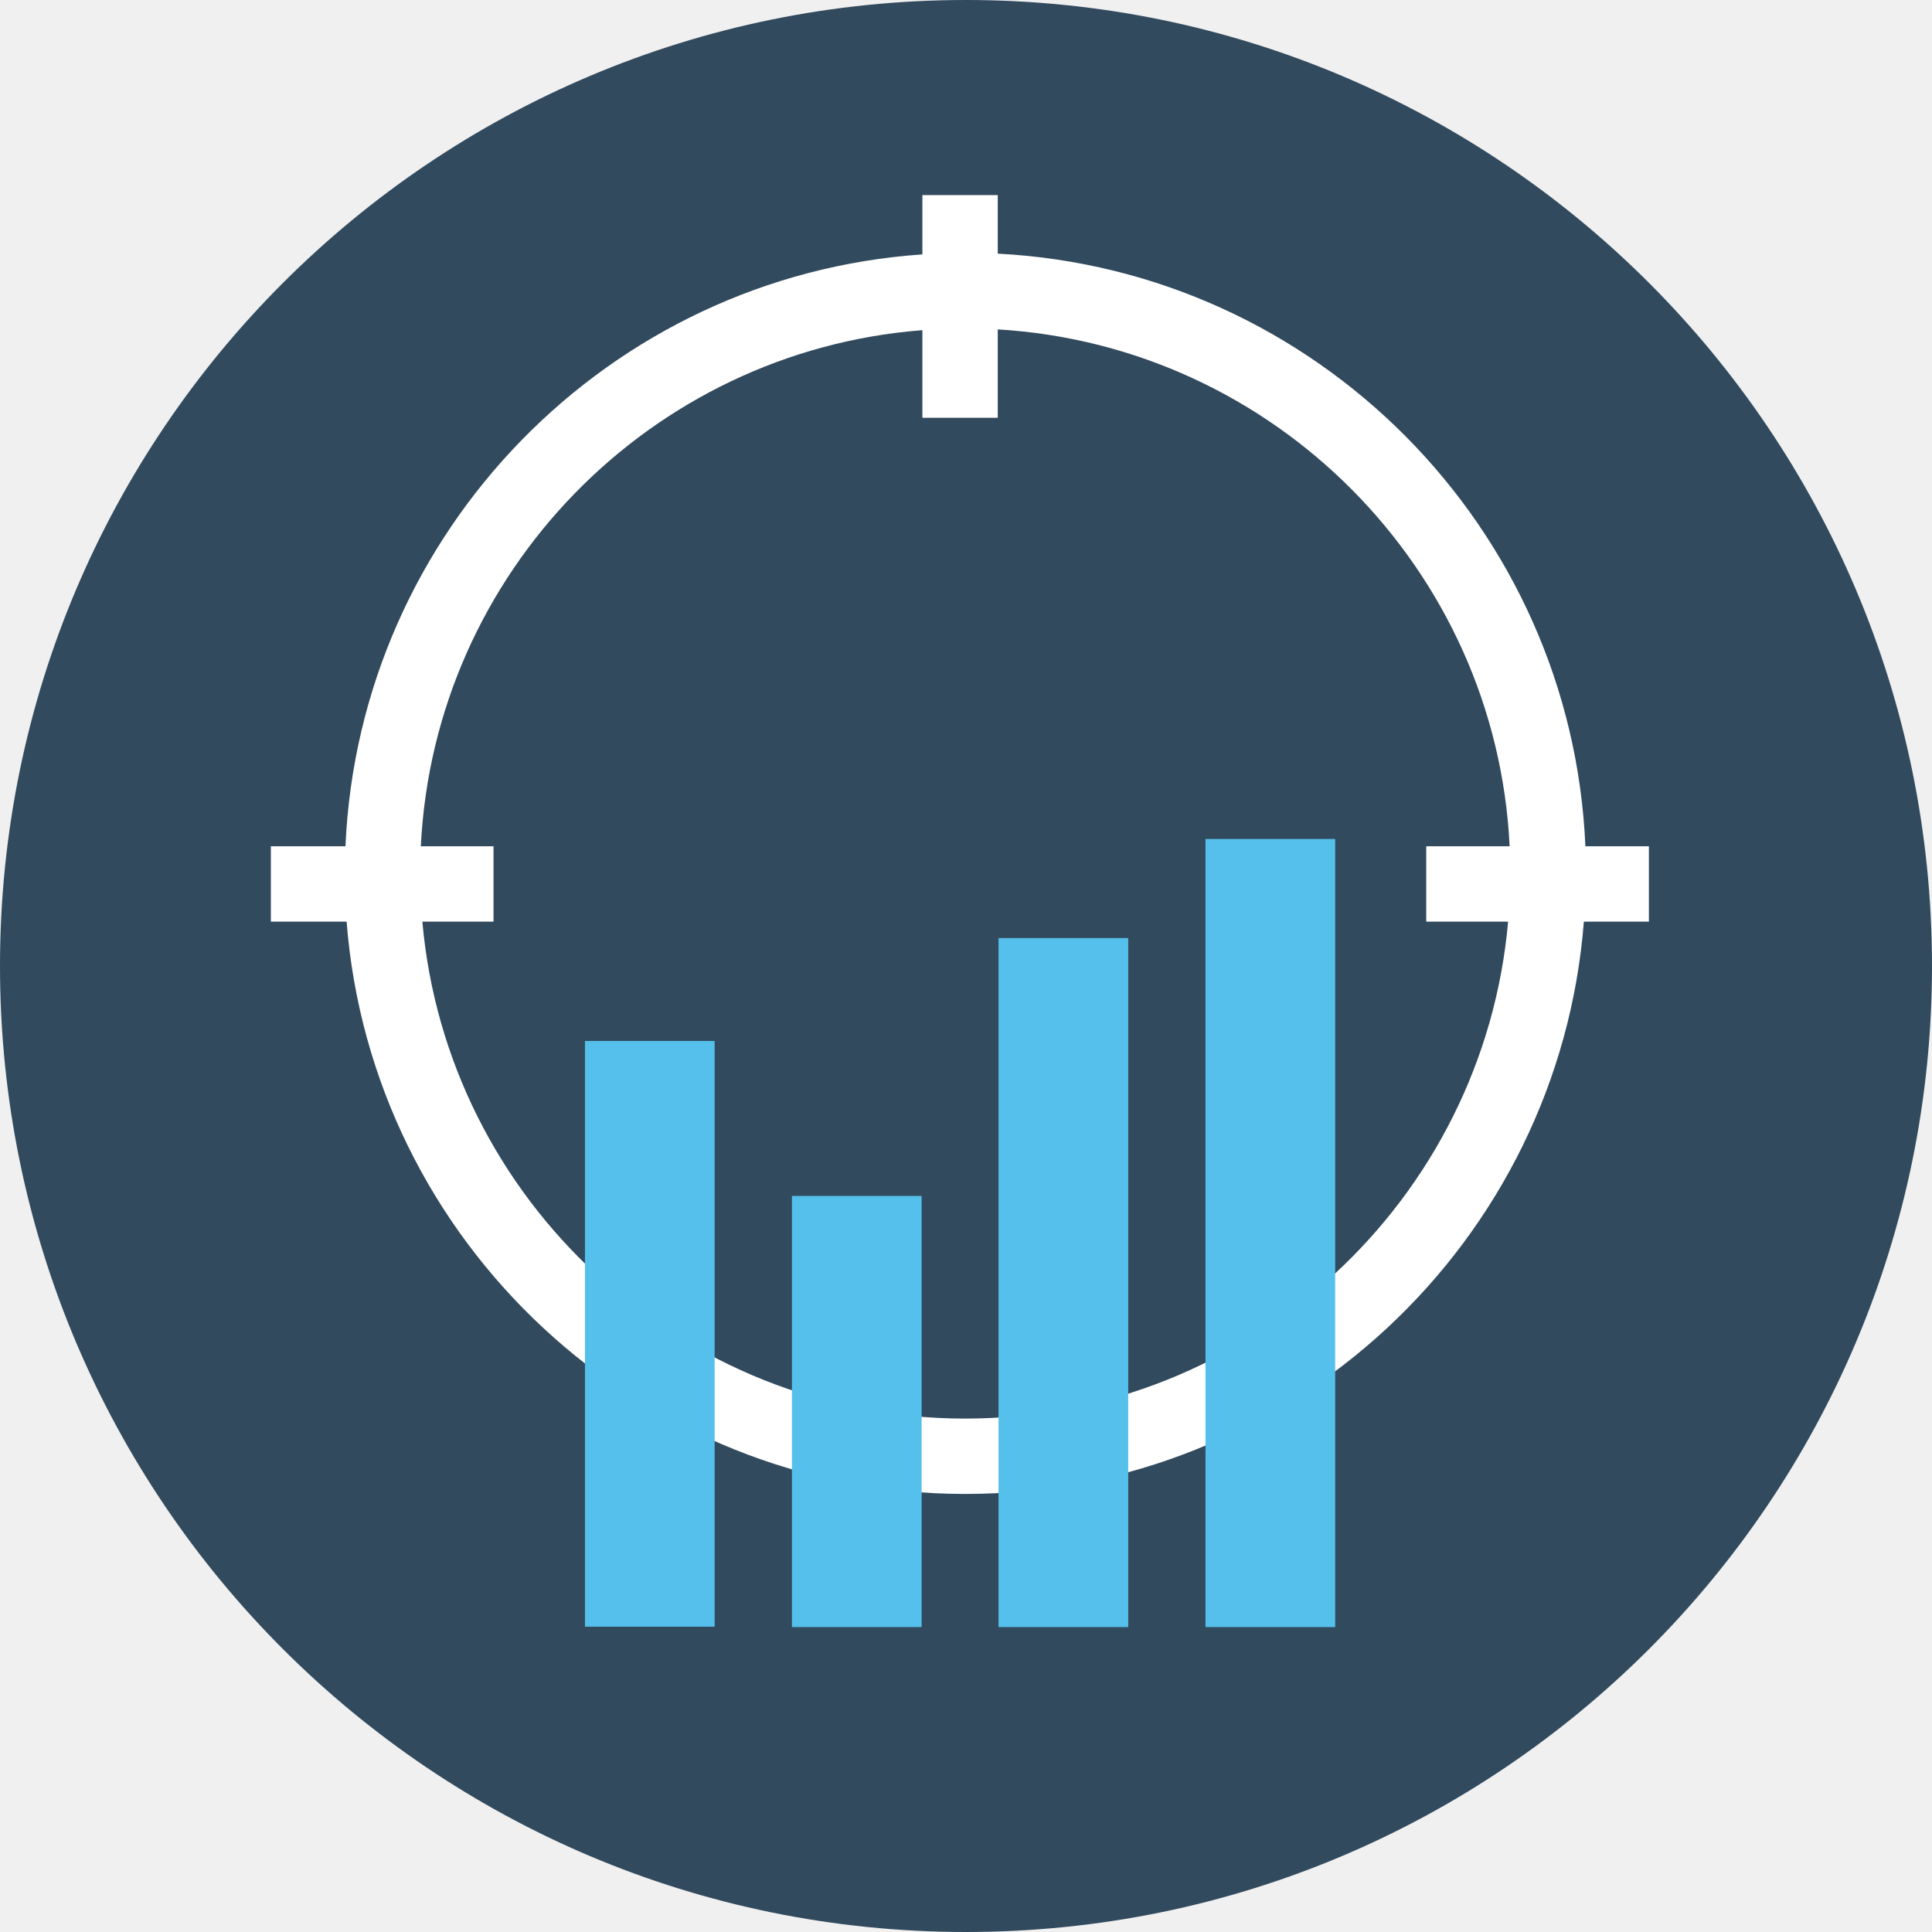
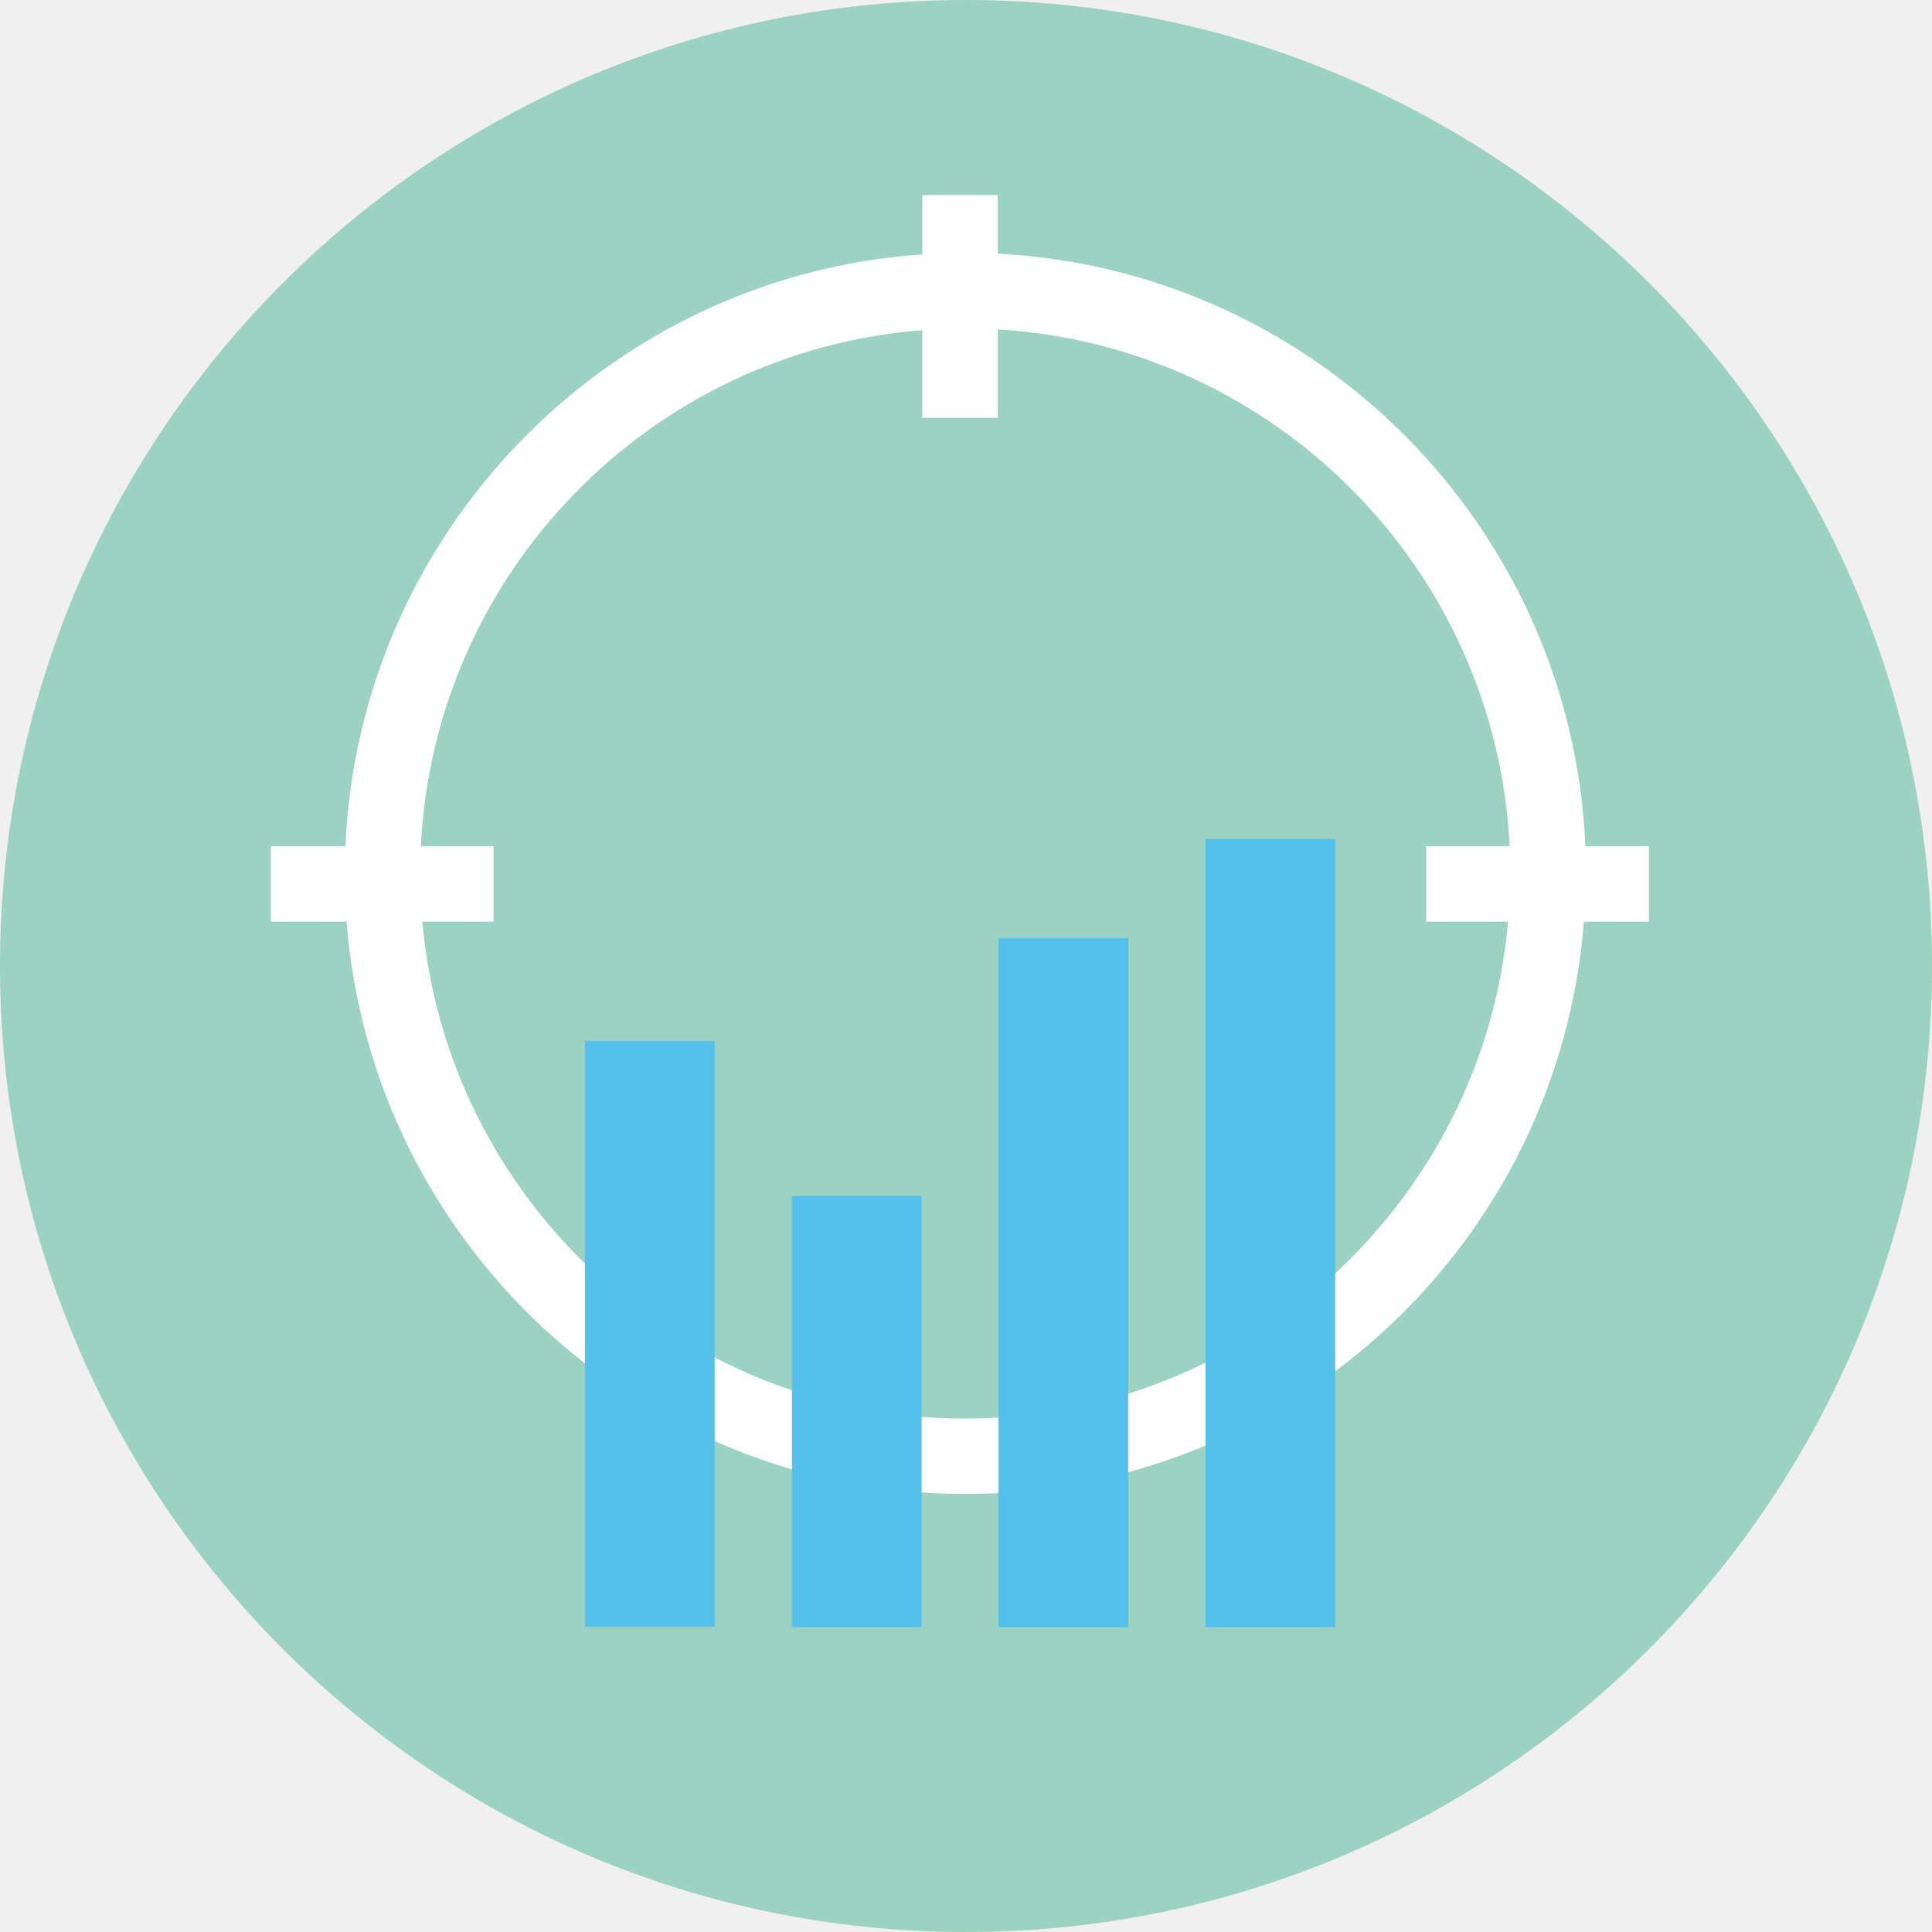
<svg xmlns="http://www.w3.org/2000/svg" version="1.1" id="Layer_1" x="0px" y="0px" viewBox="0 0 505 505" style="enable-background:new 0 0 505 505;" xml:space="preserve">
-   <circle style="fill:#324A5E;" cx="252.5" cy="252.5" r="252.5" />
+   <circle style="fill:#9CD2C1;" cx="252.5" cy="252.5" r="252.5" />
  <path style="fill:#FFFFFF;" d="M431,221.2h-16.6C410.8,137.8,344,70.6,260.8,66.3V51h-19.7v15.5c-81.9,5.6-147.2,72.3-150.8,154.7  H70.8v19.7h19.8c6.5,83.6,76.5,149.6,161.7,149.6s155.2-66,161.7-149.6h17V221.2z M252.3,370.8c-74.3,0-135.5-57.2-141.9-129.9H129  v-19.7h-19c3.5-71.6,60.1-129.4,131.1-134.9v22.9h19.7V86.1c72.3,4.3,130.3,62.7,133.8,135.1h-21.8v19.7h21.4  C387.8,313.6,326.6,370.8,252.3,370.8z" />
  <g>
    <rect x="315.1" y="219.3" style="fill:#54C0EB;" width="33.9" height="206" />
    <rect x="152.9" y="272.1" style="fill:#54C0EB;" width="33.9" height="153.1" />
    <rect x="207" y="312.6" style="fill:#54C0EB;" width="33.9" height="112.7" />
    <rect x="261" y="245.2" style="fill:#54C0EB;" width="33.9" height="180.1" />
  </g>
  <g>
</g>
  <g>
</g>
  <g>
</g>
  <g>
</g>
  <g>
</g>
  <g>
</g>
  <g>
</g>
  <g>
</g>
  <g>
</g>
  <g>
</g>
  <g>
</g>
  <g>
</g>
  <g>
</g>
  <g>
</g>
  <g>
</g>
</svg>
